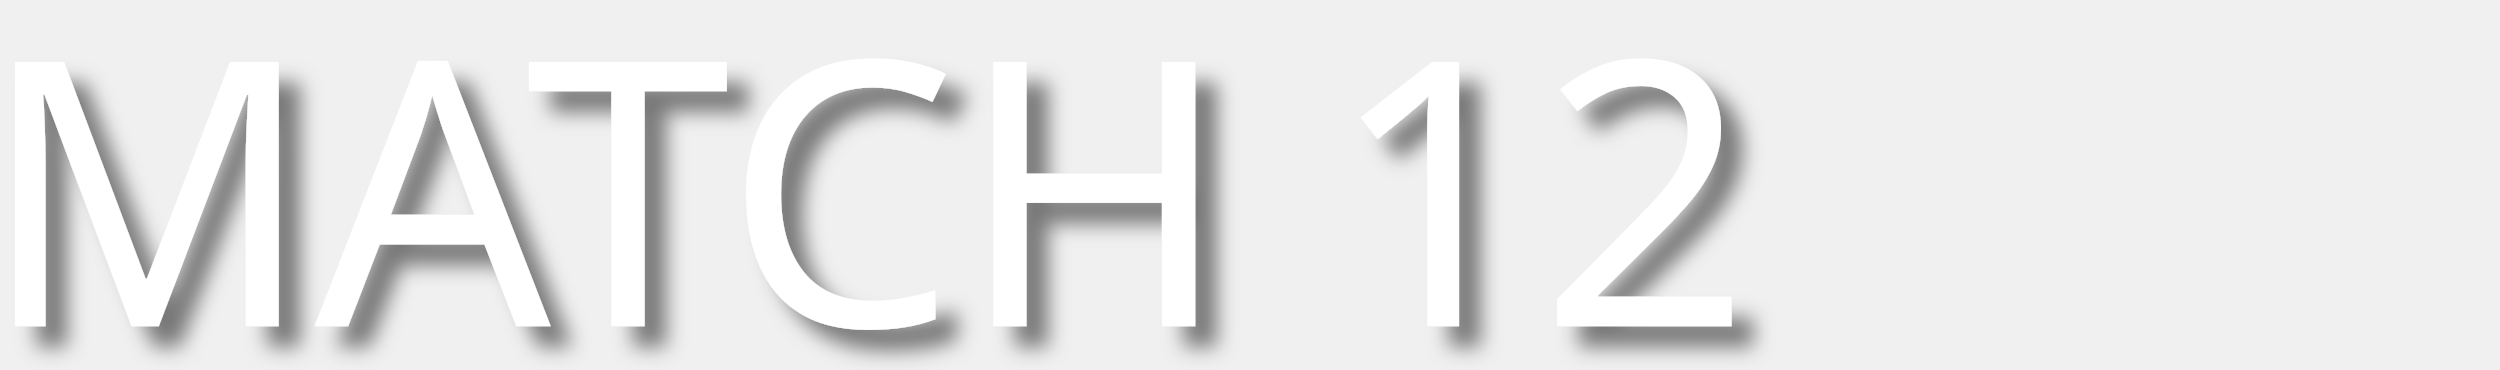
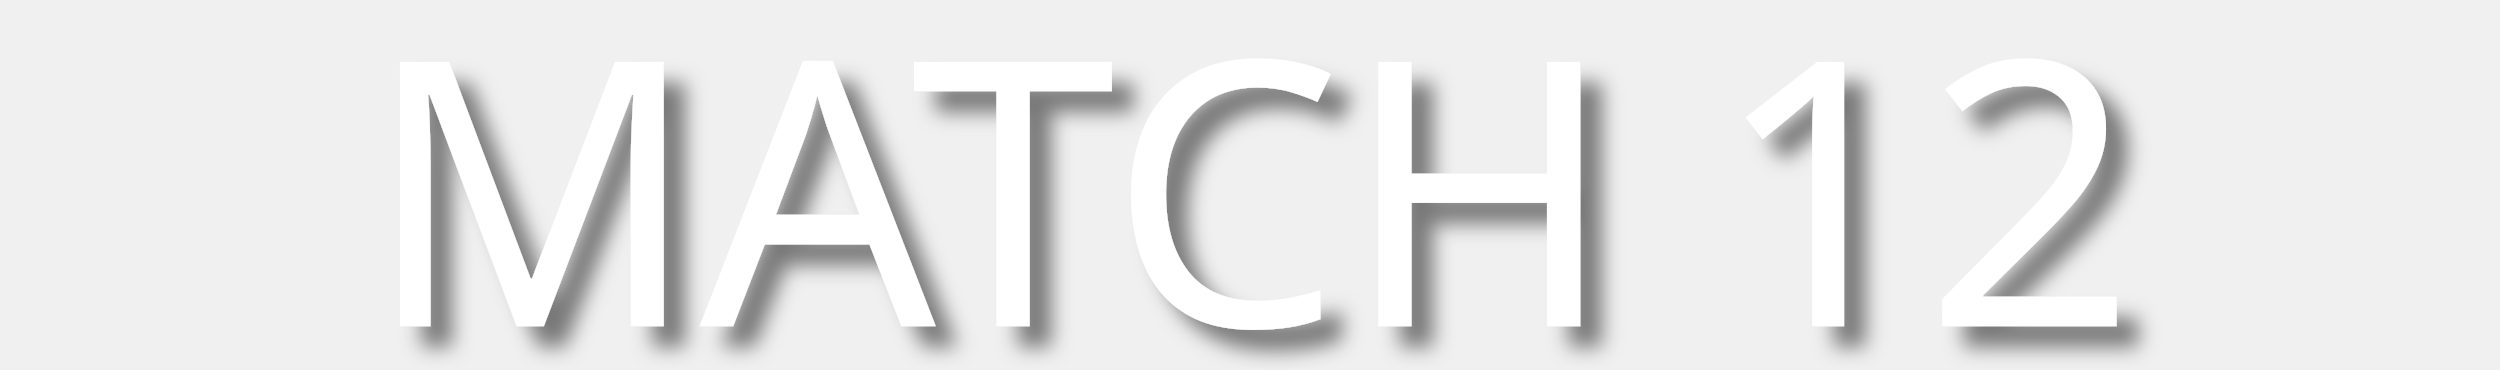
<svg xmlns="http://www.w3.org/2000/svg" width="250" height="37" viewBox="0 0 250 37">
  <defs>
    <style>
      .cls-1 {
        font-size: 37px;
        filter: url(#filter);
        fill: #fff;
        font-family: Antonio;
        font-variant: small-caps;
      }
    </style>
    <filter id="filter" x="0" y="0" width="250" height="37" filterUnits="userSpaceOnUse">
      <feOffset result="offset" dx="2.158" dy="2.084" in="SourceAlpha" />
      <feGaussianBlur result="blur" stdDeviation="1" />
      <feFlood result="flood" flood-opacity="0.5" />
      <feComposite result="composite" operator="in" in2="blur" />
      <feBlend result="blend" in="SourceGraphic" />
    </filter>
  </defs>
-   <text id="MATCH_07" data-name="MATCH 07" class="cls-1" x="-2.103" y="32.616">MATCH 12</text>
+   <text id="MATCH_07" data-name="MATCH 07" class="cls-1" text-anchor="middle" x="125" y="32.616">MATCH 12</text>
</svg>
